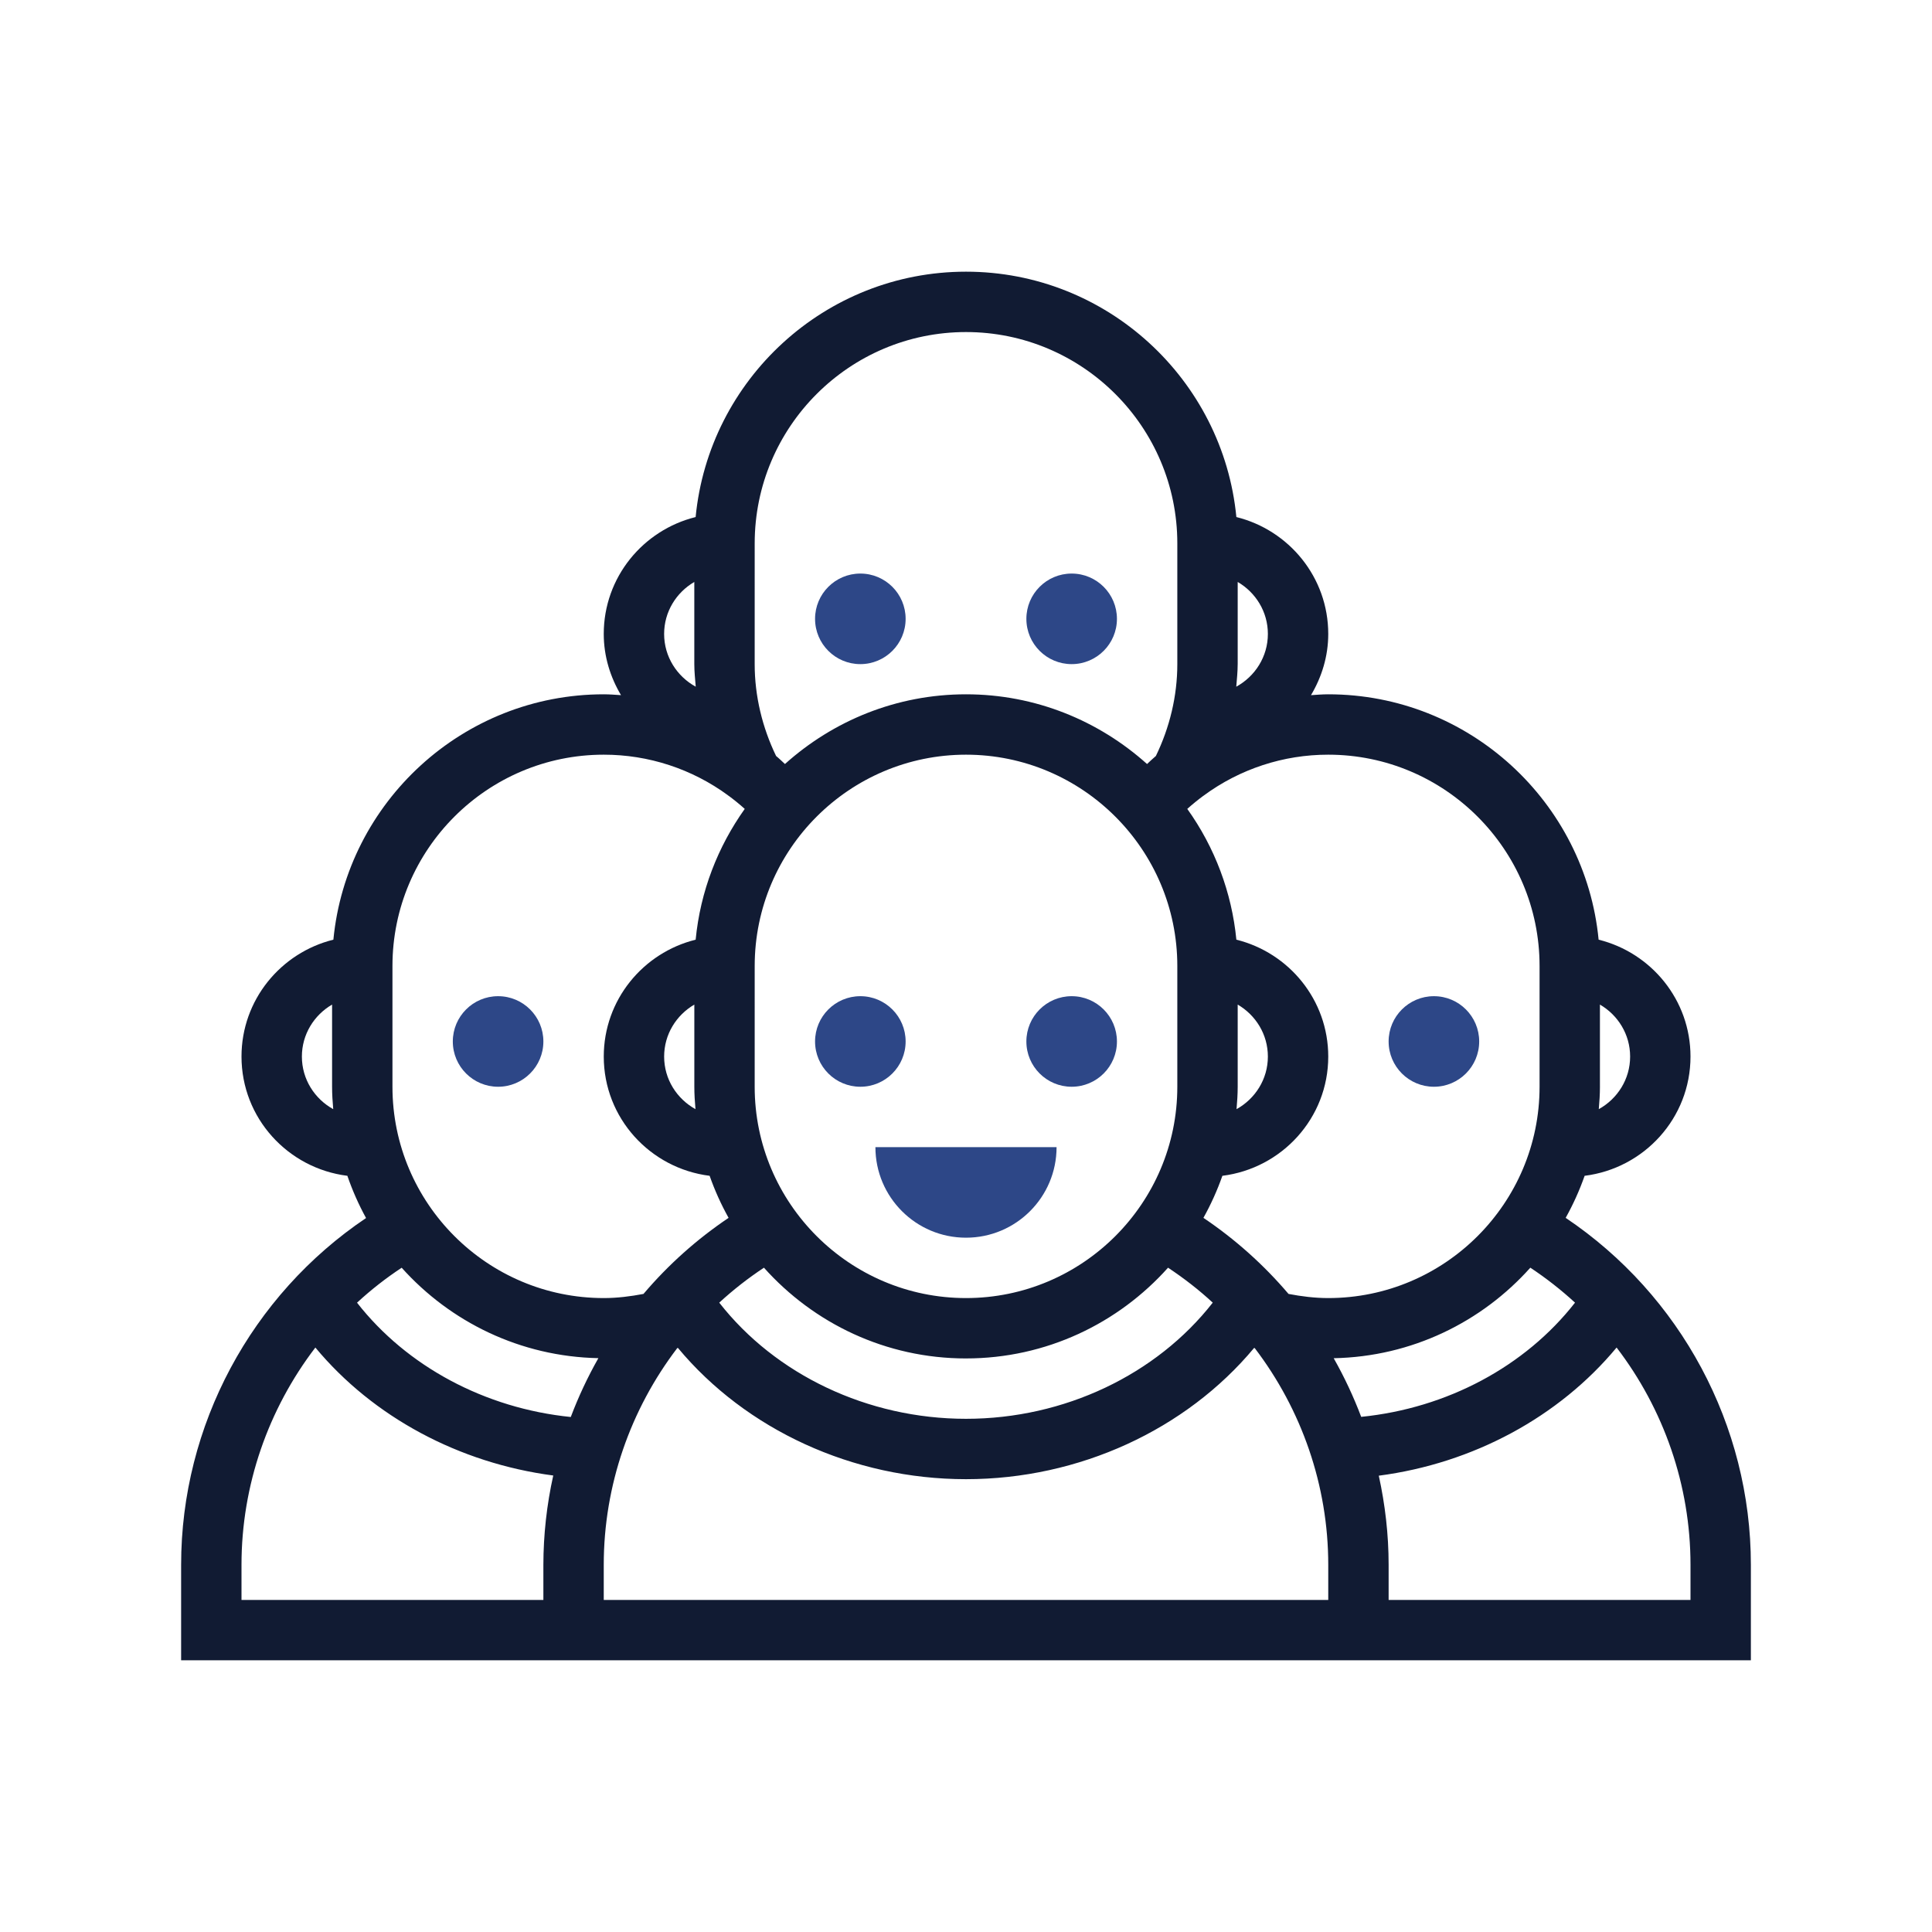
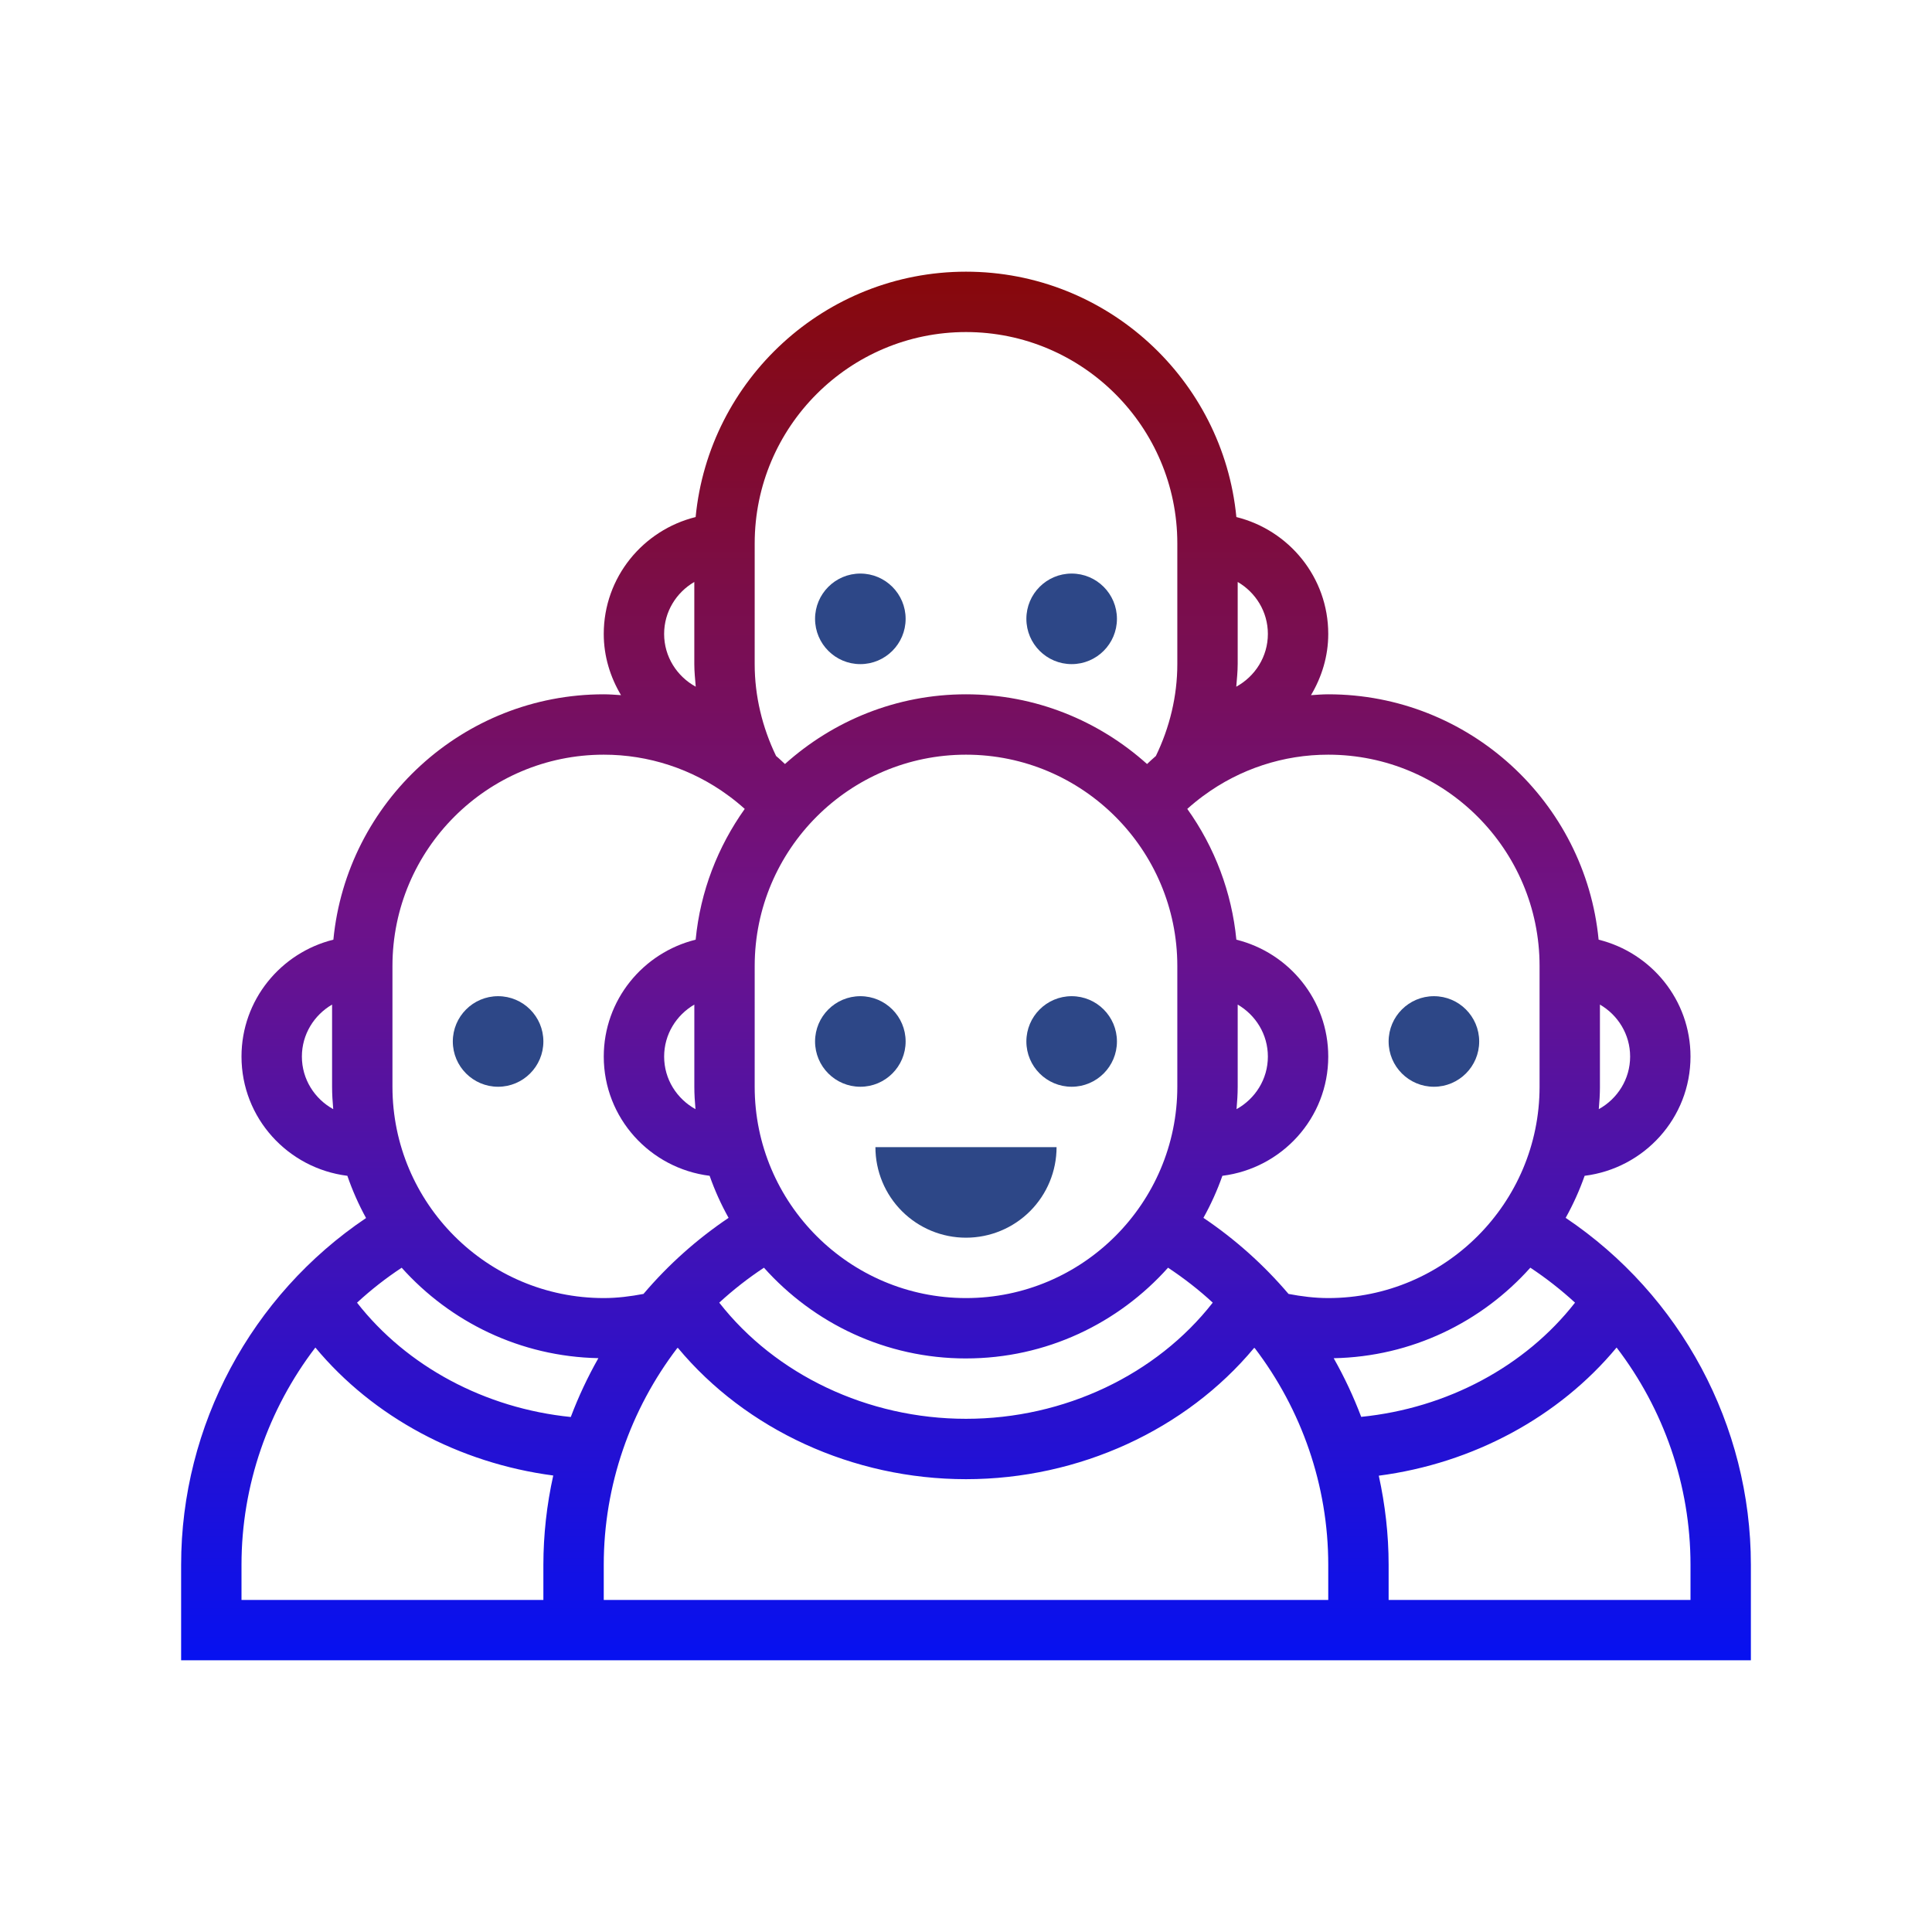
- <svg xmlns="http://www.w3.org/2000/svg" width="64" height="64" viewBox="0 0 172 172">
+ <svg xmlns="http://www.w3.org/2000/svg" width="172px" height="172px" viewBox="0 0 172 172" version="1.1">
  <defs>
-     <linearGradient x1="86" y1="102.125" x2="86" y2="109.516" gradientUnits="userSpaceOnUse" id="a">
-       <stop offset="0" stop-color="#2d4787" />
-       <stop offset="1" stop-color="#2d4787" />
+     <linearGradient x1="0.5" y1="0" x2="0.5" y2="0.917" id="gradient_1">
+       <stop offset="0" stop-color="#2D4787" />
+       <stop offset="1" stop-color="#2D4787" />
    </linearGradient>
-     <linearGradient x1="95.406" y1="88.575" x2="95.406" y2="96.925" gradientUnits="userSpaceOnUse" id="b">
-       <stop offset="0" stop-color="#2d4787" />
-       <stop offset="1" stop-color="#2d4787" />
+     <linearGradient x1="1.344" y1="-0.038" x2="1.344" y2="2.746" id="gradient_2">
+       <stop offset="0" stop-color="#2D4787" />
+       <stop offset="1" stop-color="#2D4787" />
    </linearGradient>
-     <linearGradient x1="76.594" y1="88.631" x2="76.594" y2="96.694" gradientUnits="userSpaceOnUse" id="c">
-       <stop offset="0" stop-color="#2d4787" />
-       <stop offset="1" stop-color="#2d4787" />
+     <linearGradient x1="1.344" y1="-0.019" x2="1.344" y2="2.669" id="gradient_3">
+       <stop offset="0" stop-color="#2D4787" />
+       <stop offset="1" stop-color="#2D4787" />
    </linearGradient>
-     <linearGradient x1="44.344" y1="88.631" x2="44.344" y2="96.694" gradientUnits="userSpaceOnUse" id="d">
-       <stop offset="0" stop-color="#2d4787" />
-       <stop offset="1" stop-color="#2d4787" />
+     <linearGradient x1="1.344" y1="-0.019" x2="1.344" y2="2.669" id="gradient_4">
+       <stop offset="0" stop-color="#2D4787" />
+       <stop offset="1" stop-color="#2D4787" />
    </linearGradient>
-     <linearGradient x1="127.656" y1="88.631" x2="127.656" y2="96.694" gradientUnits="userSpaceOnUse" id="e">
-       <stop offset="0" stop-color="#2d4787" />
-       <stop offset="1" stop-color="#2d4787" />
+     <linearGradient x1="1.344" y1="-0.038" x2="1.344" y2="2.746" id="gradient_5">
+       <stop offset="0" stop-color="#2D4787" />
+       <stop offset="1" stop-color="#2D4787" />
    </linearGradient>
-     <linearGradient x1="95.406" y1="50.95" x2="95.406" y2="59.3" gradientUnits="userSpaceOnUse" id="f">
-       <stop offset="0" stop-color="#2d4787" />
-       <stop offset="1" stop-color="#2d4787" />
+     <linearGradient x1="1.344" y1="-0.019" x2="1.344" y2="2.669" id="gradient_6">
+       <stop offset="0" stop-color="#2D4787" />
+       <stop offset="1" stop-color="#2D4787" />
    </linearGradient>
-     <linearGradient x1="76.594" y1="51.006" x2="76.594" y2="59.069" gradientUnits="userSpaceOnUse" id="g">
-       <stop offset="0" stop-color="#2d4787" />
-       <stop offset="1" stop-color="#2d4787" />
-     </linearGradient>
-     <linearGradient x1="86" y1="25.33" x2="86" y2="153.811" gradientUnits="userSpaceOnUse" id="h">
-       <stop offset="0" stop-color="#111b33" />
-       <stop offset="1" stop-color="#111b33" />
+     <linearGradient x1="0.5" y1="0" x2="0.5" y2="1" id="gradient_7">
+       <stop offset="0" stop-color="#880808" />
+       <stop offset="0.457" stop-color="#6F1287" />
+       <stop offset="1" stop-color="#0511F2" />
    </linearGradient>
  </defs>
-   <g fill="none" stroke-miterlimit="10" font-family="none" font-weight="none" font-size="none" text-anchor="none" style="mix-blend-mode:normal">
-     <path d="M0 172V0h172v172z" />
-     <path d="M86 110.188a8.062 8.062 0 0 0 8.063-8.063H77.936A8.062 8.062 0 0 0 86 110.188z" fill="url(#a)" />
-     <circle cx="35.5" cy="34.5" transform="scale(2.6875)" r="1.5" fill="url(#b)" />
-     <circle cx="28.5" cy="34.5" transform="scale(2.6875)" r="1.5" fill="url(#c)" />
-     <circle cx="16.5" cy="34.5" transform="scale(2.6875)" r="1.5" fill="url(#d)" />
-     <circle cx="47.5" cy="34.5" transform="scale(2.6875)" r="1.5" fill="url(#e)" />
-     <circle cx="35.5" cy="20.5" transform="scale(2.6875)" r="1.5" fill="url(#f)" />
-     <circle cx="28.5" cy="20.5" transform="scale(2.6875)" r="1.5" fill="url(#g)" />
-     <path d="M139.387 108.422a24.073 24.073 0 0 0 1.688-3.744c5.297-.661 9.425-5.141 9.425-10.616 0-5.039-3.496-9.245-8.18-10.406-1.183-12.238-11.525-21.844-24.07-21.844-.516 0-1.024.043-1.537.076.954-1.605 1.537-3.454 1.537-5.45 0-5.04-3.496-9.246-8.18-10.407C108.886 33.793 98.544 24.187 86 24.187s-22.887 9.606-24.07 21.844c-4.684 1.161-8.18 5.367-8.18 10.406 0 1.997.583 3.846 1.537 5.45-.513-.032-1.021-.075-1.537-.075-12.545 0-22.887 9.606-24.07 21.844-4.684 1.161-8.18 5.367-8.18 10.406 0 5.475 4.128 9.955 9.425 10.616a24.03 24.03 0 0 0 1.664 3.76c-10.216 6.877-16.464 18.458-16.464 30.871v8.503h139.75v-8.503c0-12.424-6.256-24.013-16.488-30.887zm3.05-11.672v-7.315c1.6.932 2.688 2.647 2.688 4.627 0 2.022-1.134 3.766-2.79 4.682.057-.658.103-1.32.103-1.994zM26.876 94.062c0-1.98 1.088-3.695 2.688-4.627v7.315c0 .675.045 1.336.102 1.994-1.656-.916-2.79-2.66-2.79-4.682zm113.343 21.909c-4.44 5.684-11.395 9.4-19.036 10.167a37.524 37.524 0 0 0-2.448-5.22c6.952-.136 13.182-3.222 17.506-8.06a31.878 31.878 0 0 1 3.978 3.113zM86 120.937c7.149 0 13.564-3.128 17.987-8.078 1.417.94 2.75 1.973 3.98 3.112-5.004 6.404-13.203 10.341-21.967 10.341s-16.963-3.937-21.968-10.341a31.709 31.709 0 0 1 3.98-3.112c4.424 4.95 10.84 8.079 17.988 8.079zm24.188-61.812V51.81c1.599.932 2.687 2.647 2.687 4.628 0 2.031-1.148 3.783-2.814 4.697.054-.669.126-1.335.126-2.01zm-3.037 11.71l.013.008c.005-.009.008-.02.014-.027a18.655 18.655 0 0 1 11.072-3.629c10.374 0 18.813 8.44 18.813 18.813v10.75c0 10.374-8.44 18.813-18.813 18.813-1.199 0-2.376-.148-3.537-.369a37.23 37.23 0 0 0-7.576-6.772 24.072 24.072 0 0 0 1.688-3.744c5.297-.661 9.425-5.141 9.425-10.615 0-5.04-3.496-9.246-8.18-10.407a24.008 24.008 0 0 0-4.37-11.642c.467-.419.95-.811 1.45-1.18zm2.934 27.91c.057-.66.103-1.32.103-1.995v-7.315c1.599.932 2.687 2.647 2.687 4.628 0 2.02-1.134 3.765-2.79 4.681zm-42.897-50.37c0-10.374 8.438-18.813 18.812-18.813s18.813 8.44 18.813 18.813v10.75c0 2.843-.68 5.641-1.909 8.178-.271.223-.524.478-.787.715-4.284-3.846-9.922-6.206-16.117-6.206s-11.833 2.36-16.117 6.206c-.263-.237-.516-.492-.79-.715-1.228-2.542-1.906-5.337-1.906-8.178zm0 37.625c0-10.374 8.438-18.813 18.812-18.813s18.813 8.44 18.813 18.813v10.75c0 10.374-8.44 18.813-18.813 18.813-10.374 0-18.813-8.44-18.813-18.813zm-5.376-34.19v7.315c0 .675.073 1.341.127 2.01-1.666-.913-2.814-2.666-2.814-4.697 0-1.981 1.088-3.696 2.688-4.628zM34.939 86c0-10.374 8.438-18.813 18.812-18.813a18.67 18.67 0 0 1 11.072 3.626c.006.01.009.021.014.03l.016-.009c.5.369.984.761 1.449 1.18-2.387 3.354-3.954 7.33-4.37 11.643-4.685 1.16-8.181 5.366-8.181 10.406 0 5.474 4.128 9.954 9.425 10.615a23.96 23.96 0 0 0 1.688 3.744 37.072 37.072 0 0 0-7.576 6.772c-1.161.22-2.338.369-3.537.369-10.374 0-18.812-8.44-18.812-18.813zm26.977 12.744c-1.656-.916-2.79-2.66-2.79-4.681 0-1.981 1.088-3.696 2.688-4.628v7.315c0 .675.045 1.336.102 1.994zM35.76 112.862c4.332 4.832 10.56 7.912 17.512 8.051a37.34 37.34 0 0 0-2.457 5.238c-7.632-.771-14.59-4.496-19.03-10.177a31.166 31.166 0 0 1 3.975-3.112zM21.5 142.438v-3.129c0-7.095 2.39-13.867 6.576-19.342 5.144 6.192 12.8 10.29 21.178 11.393a36.935 36.935 0 0 0-.879 7.95v3.127zm96.75 0h-64.5v-3.129c0-7.073 2.378-13.83 6.544-19.293.019-.006.038-.008.06-.014 6.051 7.27 15.562 11.685 25.646 11.685 10.08 0 19.592-4.415 25.647-11.682l.059.013c4.166 5.464 6.544 12.218 6.544 19.291zm32.25 0h-26.875v-3.129c0-2.698-.31-5.353-.876-7.933 8.385-1.097 16.03-5.217 21.172-11.409 4.19 5.475 6.579 12.25 6.579 19.342z" fill="url(#h)" />
+   <g id="c-val-5">
+     <g id="Group">
+       <path d="M0 172L0 0L172 0L172 172L0 172Z" id="Shape" fill="none" stroke="none" />
+       <path d="M8.064 8.063C10.203 8.063 12.254 7.214 13.766 5.702C15.278 4.19 16.127 2.139 16.127 7.62939e-06L0 0C7.62939e-06 2.14 0.85 4.191 2.362 5.703C3.875 7.215 5.926 8.064 8.065 8.063L8.064 8.063Z" transform="translate(77.936 102.125)" id="Shape" fill="url(#gradient_1)" stroke="none" />
+       <path d="M0 1.5C0 0.672 0.672 0 1.5 0C2.328 0 3 0.672 3 1.5C3 2.328 2.328 3 1.5 3C0.672 3 0 2.328 0 1.5Z" transform="matrix(2.6875 0 0 2.6875 91.375 88.6875)" id="Circle" fill="url(#gradient_2)" stroke="none" />
+       <path d="M0 1.5C0 0.672 0.672 0 1.5 0C2.328 0 3 0.672 3 1.5C3 2.328 2.328 3 1.5 3C0.672 3 0 2.328 0 1.5Z" transform="matrix(2.6875 0 0 2.6875 72.5625 88.6875)" id="Circle" fill="url(#gradient_3)" stroke="none" />
+       <path d="M0 1.5C0 0.672 0.672 0 1.5 0C2.328 0 3 0.672 3 1.5C3 2.328 2.328 3 1.5 3C0.672 3 0 2.328 0 1.5Z" transform="matrix(2.6875 0 0 2.6875 40.3125 88.6875)" id="Circle" fill="url(#gradient_3)" stroke="none" />
+       <path d="M0 1.5C0 0.672 0.672 0 1.5 0C2.328 0 3 0.672 3 1.5C3 2.328 2.328 3 1.5 3C0.672 3 0 2.328 0 1.5Z" transform="matrix(2.6875 0 0 2.6875 123.625 88.6875)" id="Circle" fill="url(#gradient_4)" stroke="none" />
+       <path d="M0 1.5C0 0.672 0.672 0 1.5 0C2.328 0 3 0.672 3 1.5C3 2.328 2.328 3 1.5 3C0.672 3 0 2.328 0 1.5Z" transform="matrix(2.6875 0 0 2.6875 91.375 51.0625)" id="Circle" fill="url(#gradient_5)" stroke="none" />
+       <path d="M0 1.5C0 0.672 0.672 0 1.5 0C2.328 0 3 0.672 3 1.5C3 2.328 2.328 3 1.5 3C0.672 3 0 2.328 0 1.5Z" transform="matrix(2.6875 0 0 2.6875 72.5625 51.0625)" id="Circle" fill="url(#gradient_6)" stroke="none" />
+       <path d="M124.95 80.491C124.495 81.785 123.93 83.037 123.262 84.235C133.494 91.109 139.75 102.698 139.75 115.122L139.75 123.625L0 123.625L0 115.122C0 102.709 6.248 91.128 16.464 84.251C15.803 83.047 15.246 81.79 14.8 80.491C9.503 79.83 5.375 75.35 5.375 69.875C5.375 64.836 8.871 60.63 13.555 59.469C14.738 47.231 25.08 37.625 37.625 37.625C38.141 37.625 38.649 37.668 39.162 37.7C38.208 36.096 37.625 34.247 37.625 32.25C37.625 27.211 41.121 23.005 45.805 21.844C46.988 9.606 57.331 0 69.875 0C82.419 0 92.761 9.606 93.945 21.844C98.629 23.005 102.125 27.211 102.125 32.251C102.125 34.247 101.542 36.096 100.588 37.701C101.101 37.668 101.609 37.625 102.125 37.625C114.67 37.625 125.012 47.231 126.195 59.469C130.879 60.63 134.375 64.836 134.375 69.875C134.375 75.35 130.247 79.83 124.95 80.491ZM69.875 5.375C59.501 5.375 51.063 13.814 51.063 24.188L51.062 34.938C51.062 37.779 51.74 40.574 52.968 43.116C53.242 43.339 53.495 43.594 53.758 43.831C58.042 39.985 63.68 37.625 69.875 37.625C76.07 37.625 81.708 39.985 85.992 43.831C86.255 43.594 86.508 43.339 86.779 43.116C88.008 40.579 88.688 37.781 88.688 34.938L88.688 24.188C88.688 13.815 80.249 5.375 69.875 5.375ZM45.687 27.624L45.687 27.623L45.688 27.623L45.687 27.624ZM45.687 27.624L45.687 34.938C45.687 35.613 45.76 36.279 45.814 36.948C44.148 36.035 43 34.282 43 32.251C43 30.27 44.087 28.556 45.687 27.624ZM94.063 34.938L94.063 27.623C95.662 28.555 96.75 30.27 96.75 32.251C96.75 34.282 95.602 36.034 93.936 36.948C93.99 36.279 94.062 35.613 94.062 34.938L94.063 34.938ZM18.814 61.813C18.814 51.439 27.252 43 37.626 43C41.609 42.997 45.489 44.267 48.698 46.626C48.704 46.636 48.707 46.647 48.712 46.656L48.728 46.647C49.228 47.016 49.712 47.408 50.177 47.827C47.79 51.181 46.223 55.157 45.807 59.47C41.122 60.63 37.626 64.836 37.626 69.876C37.626 75.35 41.754 79.83 47.051 80.491C47.505 81.785 48.07 83.038 48.739 84.235C45.915 86.134 43.365 88.413 41.163 91.007C40.002 91.227 38.825 91.376 37.626 91.376C27.252 91.376 18.814 82.936 18.814 72.563L18.814 61.813ZM51.063 61.813C51.063 51.439 59.501 43 69.875 43C80.249 43 88.688 51.44 88.688 61.813L88.688 72.563C88.688 82.937 80.248 91.376 69.875 91.376C59.501 91.376 51.062 82.936 51.062 72.563L51.063 61.813ZM91.039 46.656L91.026 46.648L91.025 46.647C90.525 47.016 90.042 47.408 89.575 47.827C92.029 51.257 93.536 55.272 93.945 59.469C98.629 60.63 102.125 64.836 102.125 69.876C102.125 75.35 97.997 79.83 92.7 80.491C92.245 81.785 91.68 83.037 91.012 84.235C93.835 86.135 96.384 88.414 98.588 91.007C99.749 91.228 100.926 91.376 102.125 91.376C112.498 91.376 120.938 82.937 120.938 72.563L120.938 61.813C120.938 51.44 112.499 43 102.125 43C98.142 42.996 94.262 44.268 91.053 46.629C91.047 46.636 91.044 46.647 91.039 46.656ZM13.439 65.248C11.839 66.18 10.751 67.895 10.751 69.875C10.751 71.897 11.885 73.641 13.541 74.557C13.484 73.899 13.439 73.238 13.439 72.563L13.439 65.248ZM43.001 69.876C43.001 71.897 44.135 73.641 45.791 74.557C45.734 73.899 45.689 73.238 45.689 72.563L45.689 65.248C44.089 66.18 43.001 67.895 43.001 69.876ZM93.96 74.557C94.017 73.897 94.063 73.238 94.063 72.563L94.063 65.248C95.662 66.18 96.75 67.895 96.75 69.876C96.75 71.896 95.616 73.641 93.96 74.557ZM126.312 72.563L126.312 65.248C127.912 66.18 129 67.895 129 69.875C129 71.897 127.866 73.641 126.21 74.557C126.267 73.899 126.313 73.237 126.313 72.563L126.312 72.563ZM124.094 91.784C119.654 97.468 112.699 101.184 105.058 101.951C104.377 100.151 103.559 98.406 102.61 96.731C109.562 96.595 115.792 93.509 120.116 88.671C121.522 89.602 122.852 90.643 124.094 91.784ZM87.862 88.672C83.439 93.622 77.024 96.75 69.875 96.75L69.875 96.751C62.727 96.751 56.311 93.622 51.887 88.672C50.48 89.602 49.149 90.642 47.907 91.784C52.912 98.188 61.111 102.125 69.875 102.125C78.639 102.125 86.838 98.188 91.842 91.784C90.612 90.645 89.279 89.612 87.862 88.672ZM19.635 88.675C23.967 93.507 30.195 96.587 37.147 96.726C36.194 98.406 35.372 100.157 34.69 101.964C27.058 101.193 20.1 97.468 15.66 91.787C16.899 90.644 18.228 89.603 19.635 88.675ZM5.375 115.122L5.375 118.251L32.25 118.25L32.25 115.123C32.254 112.449 32.549 109.783 33.129 107.173C24.751 106.07 17.095 101.972 11.951 95.78C7.765 101.255 5.375 108.027 5.375 115.122ZM107.5 118.251L134.375 118.251L134.375 115.122C134.375 108.03 131.986 101.255 127.796 95.78C122.654 101.972 115.009 106.092 106.624 107.189C107.19 109.769 107.5 112.424 107.5 115.122L107.5 118.251ZM37.625 118.251L37.625 115.122C37.625 108.049 40.003 101.292 44.169 95.829C44.188 95.823 44.207 95.821 44.229 95.815C50.28 103.085 59.791 107.5 69.875 107.5C79.955 107.5 89.467 103.085 95.522 95.818L95.581 95.831C99.747 101.295 102.125 108.049 102.125 115.122L102.125 118.251L37.625 118.251Z" transform="translate(16.125 24.18701)" id="Shape" fill="url(#gradient_7)" fill-rule="evenodd" stroke="none" />
+     </g>
  </g>
</svg>
